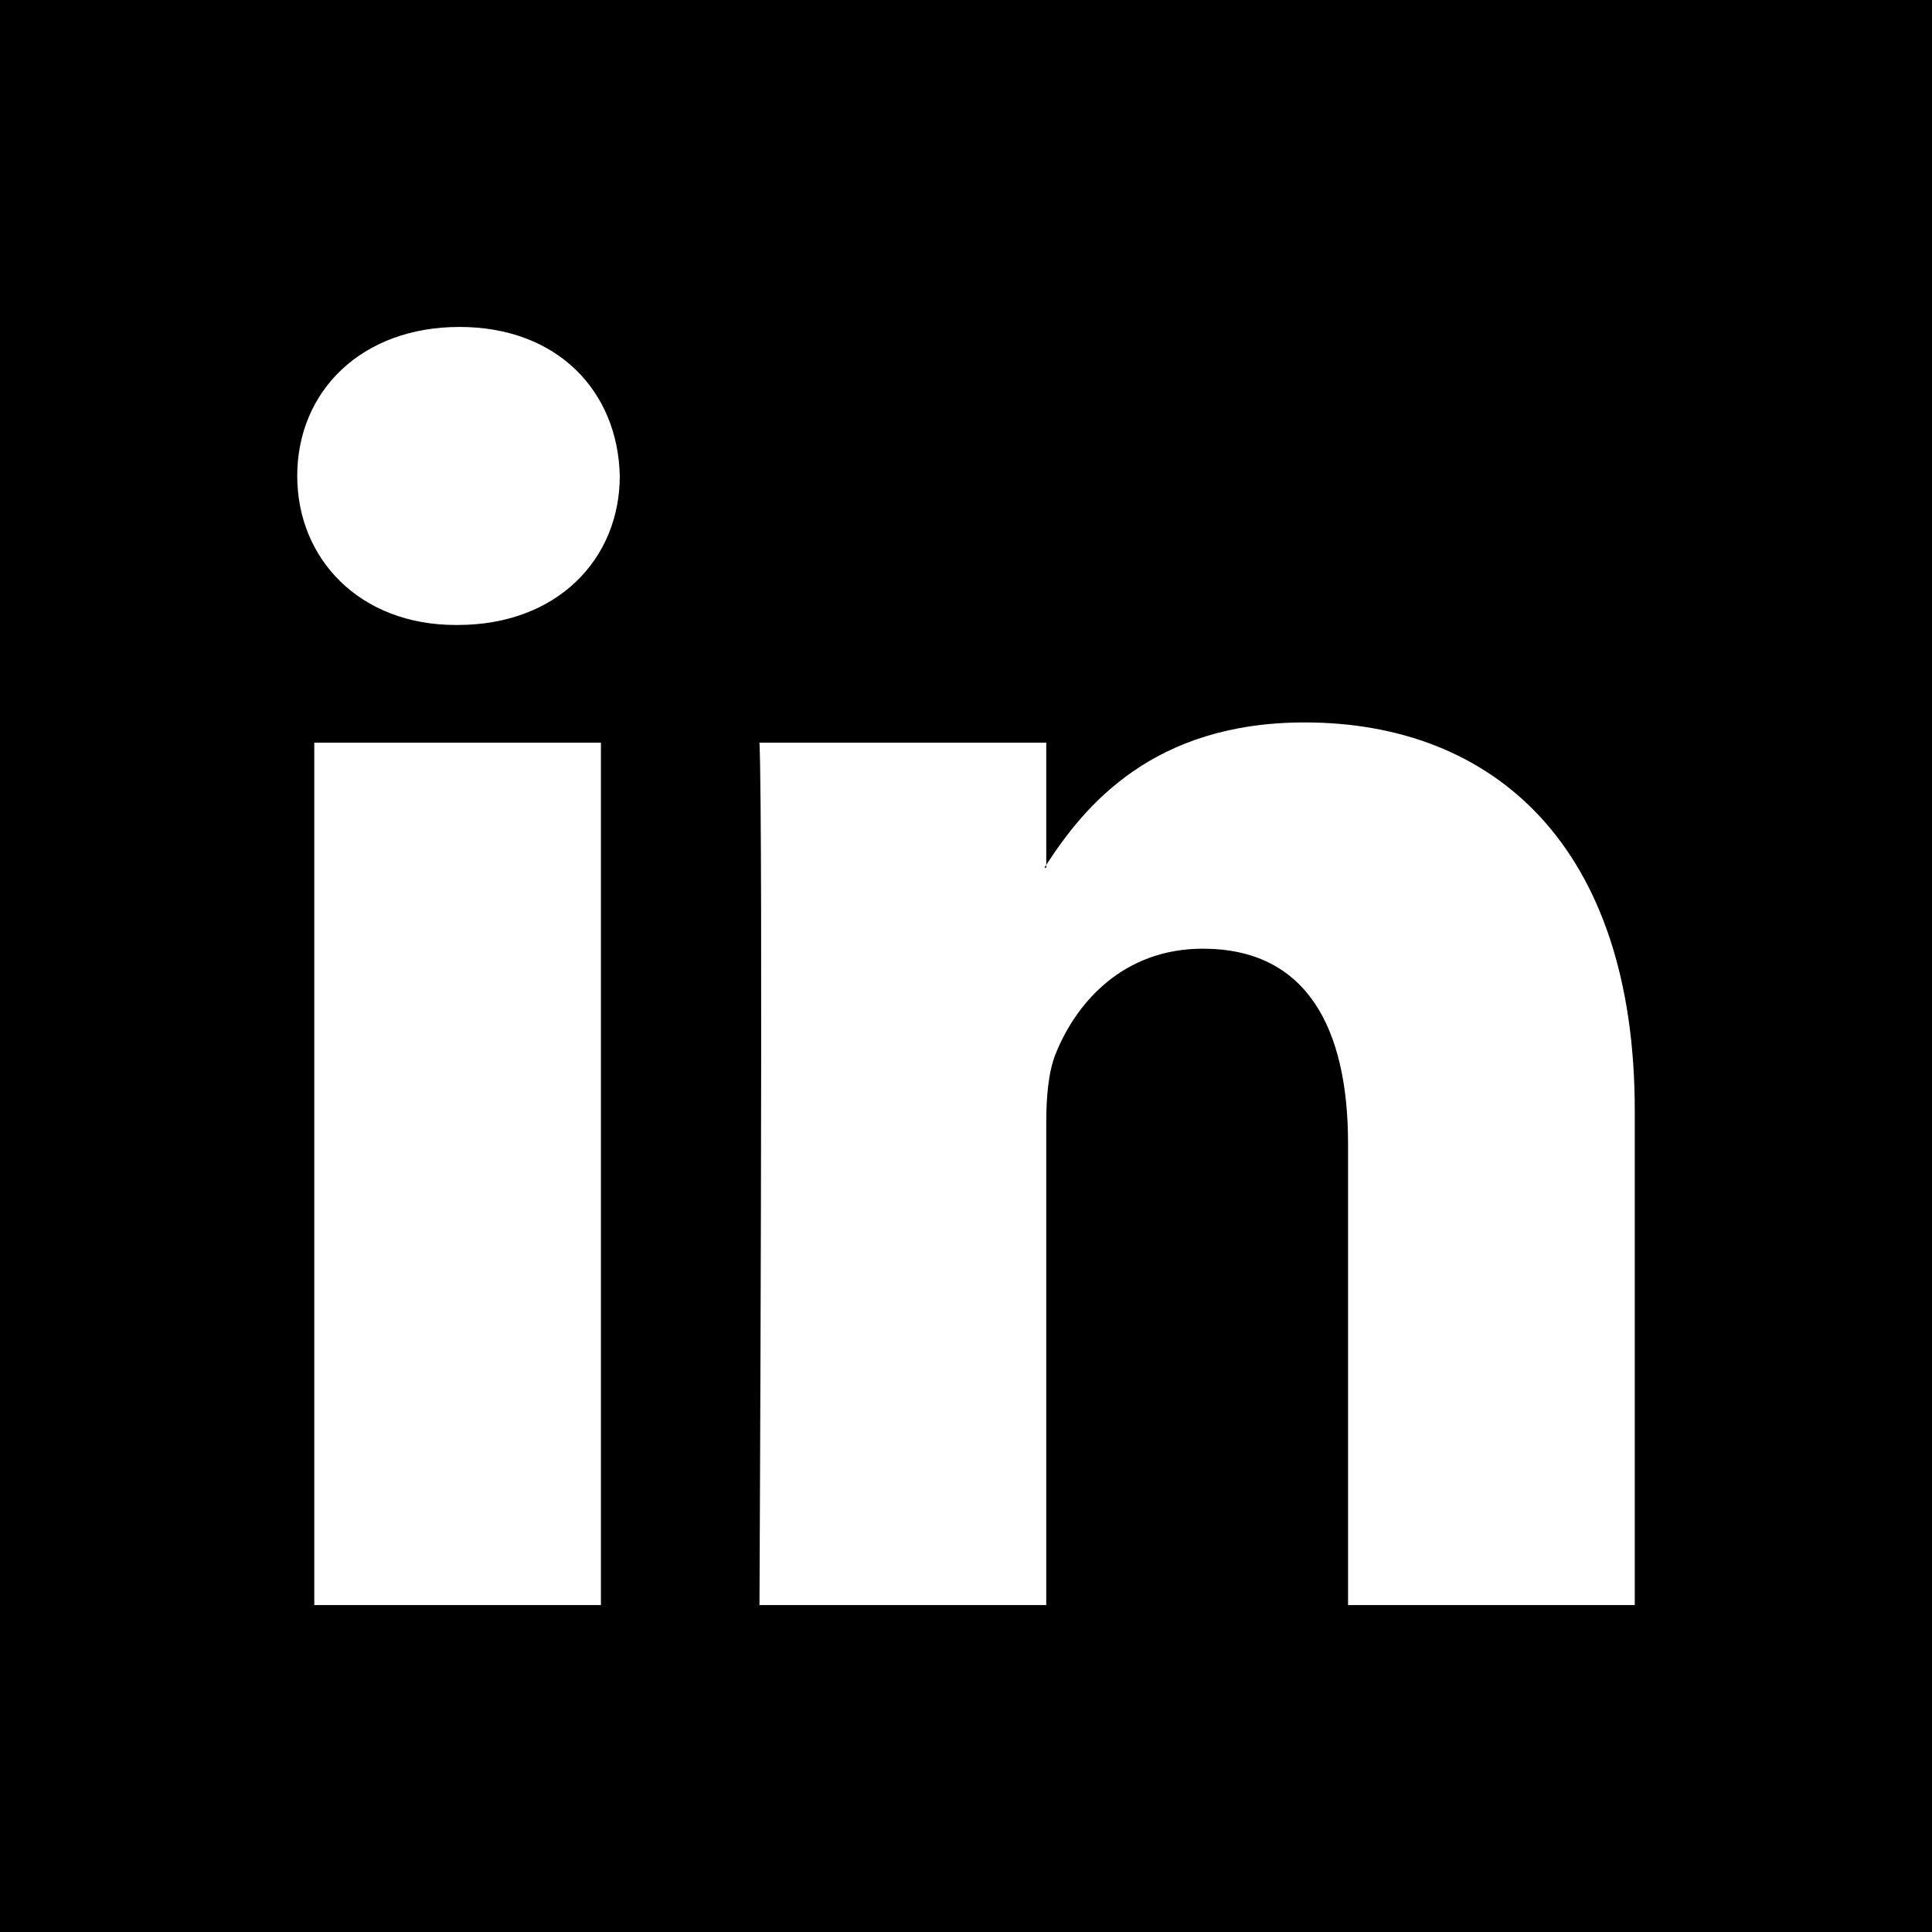
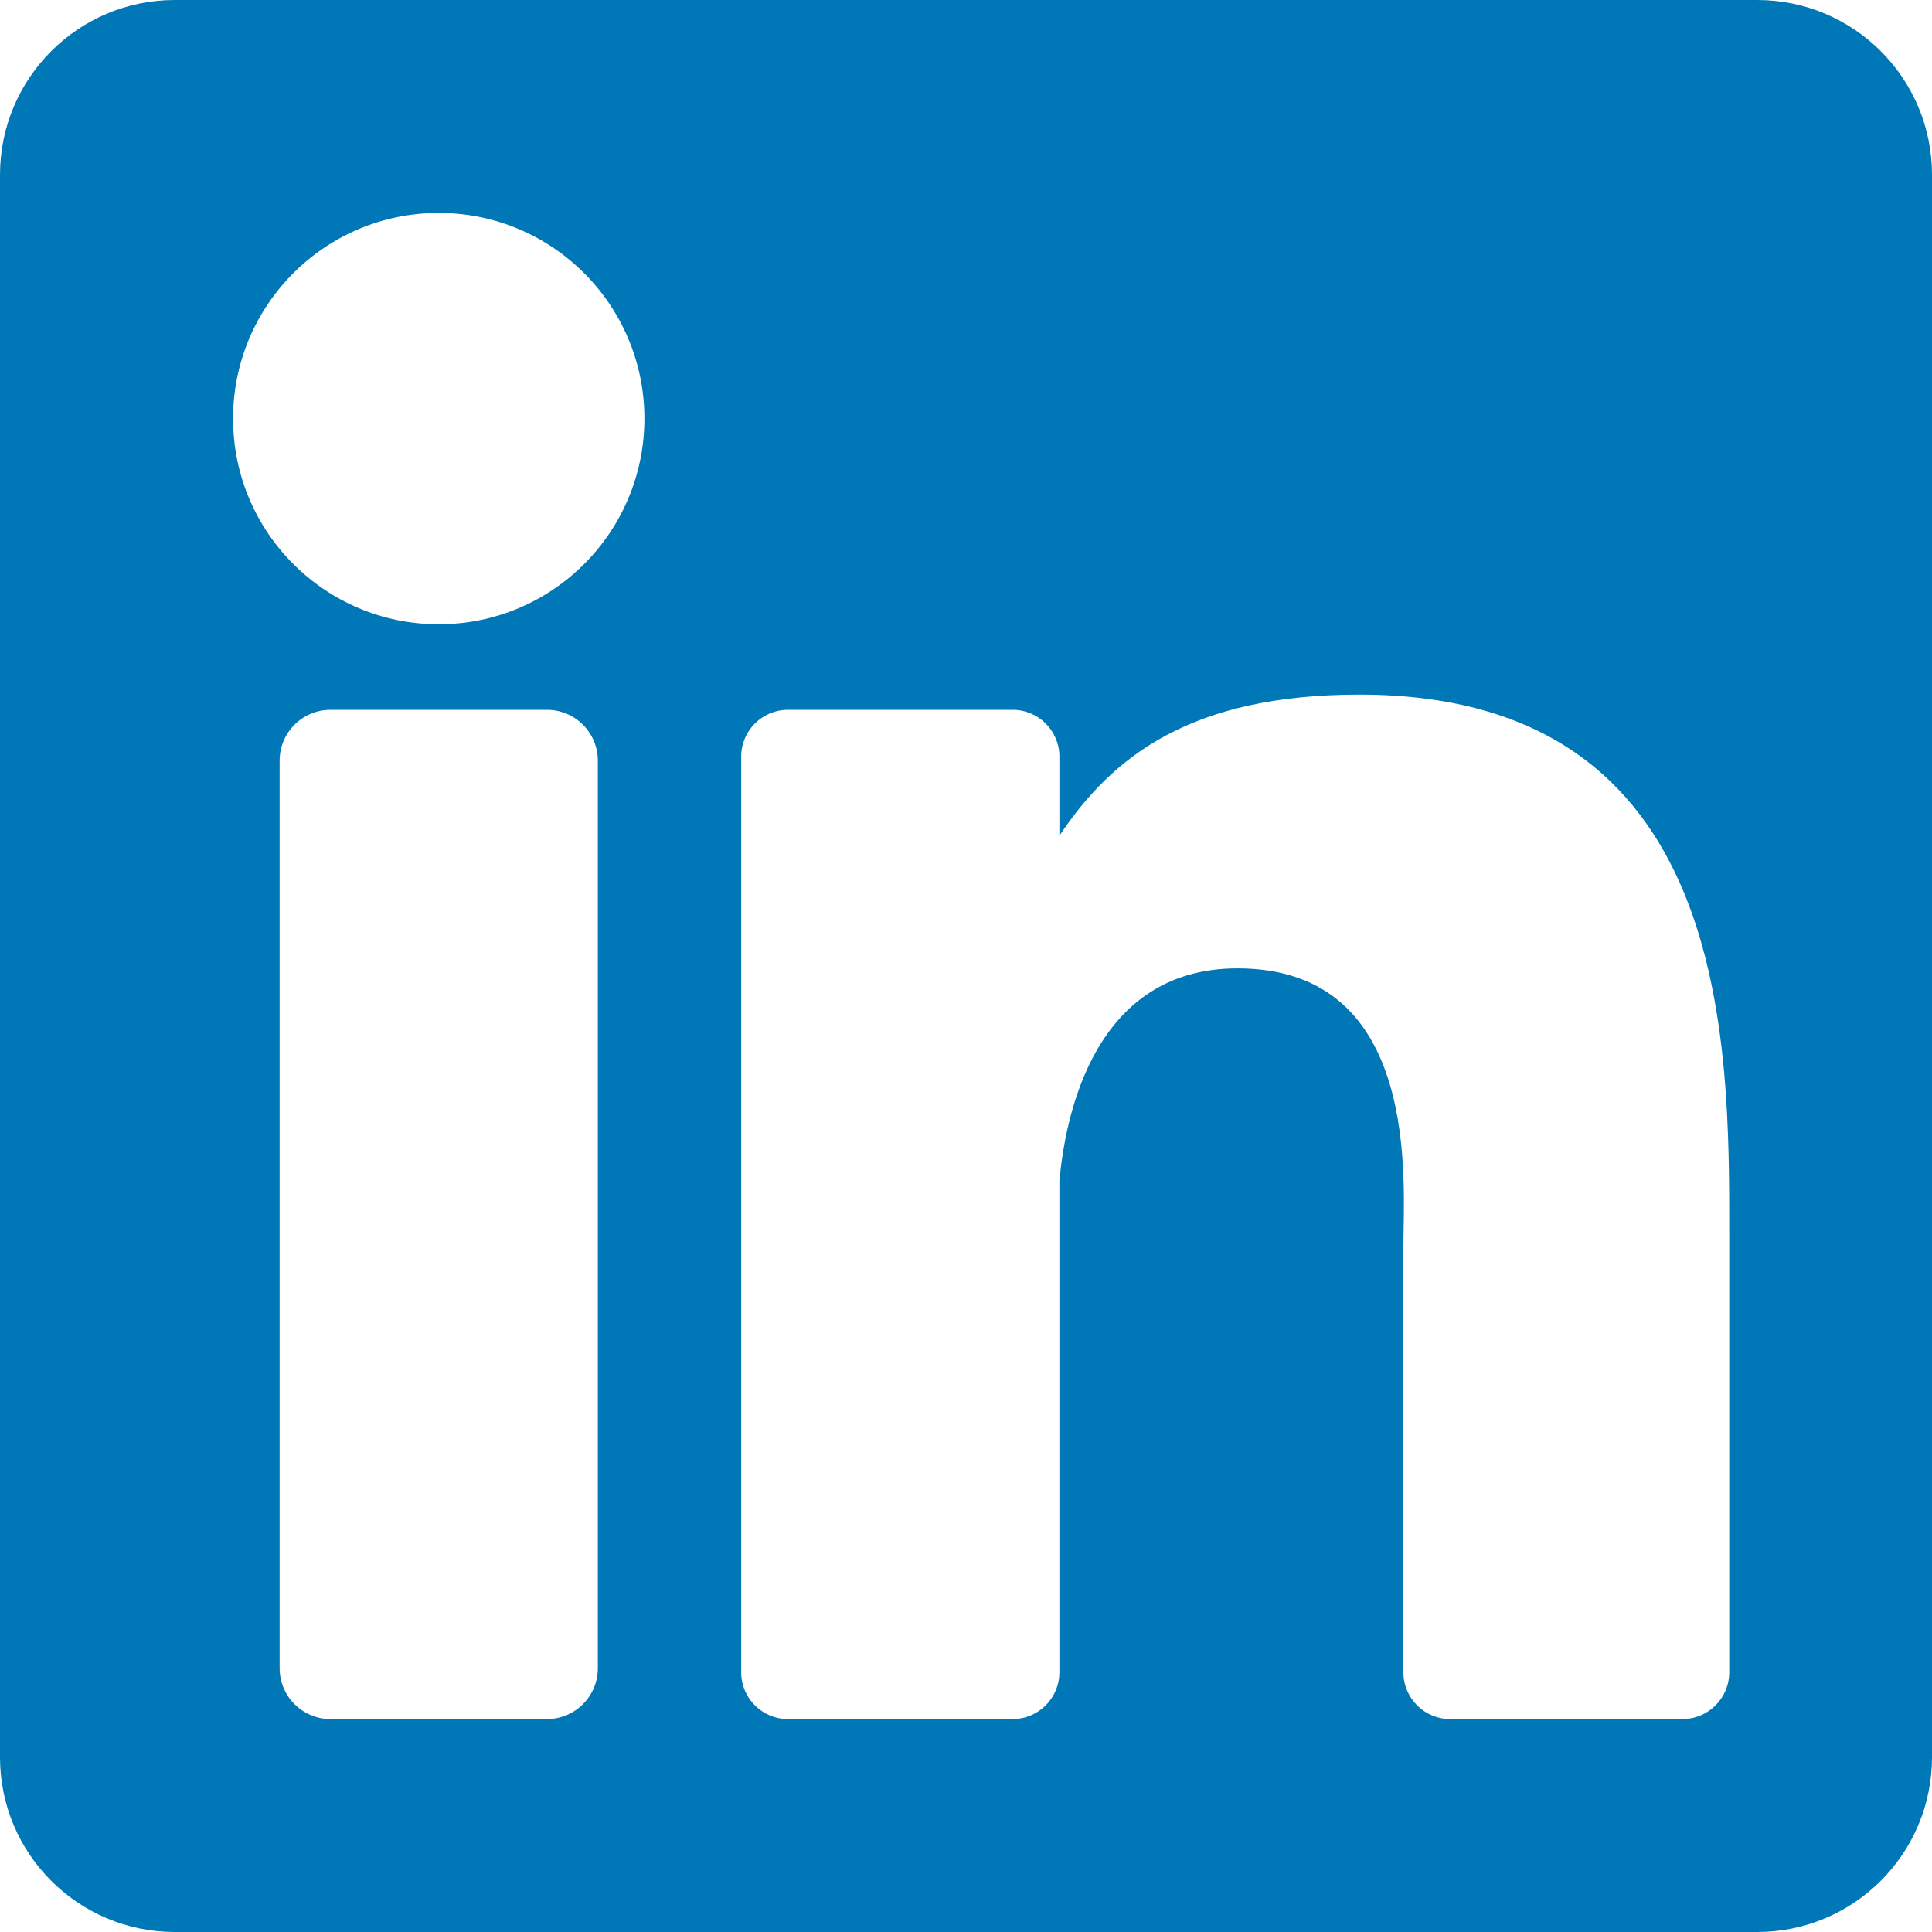
- <svg xmlns="http://www.w3.org/2000/svg" version="1.1" id="Layer_1" x="0px" y="0px" viewBox="0 0 455 455" style="enable-background:new 0 0 455 455;" xml:space="preserve">
-   <g>
-     <path style="fill-rule:evenodd;clip-rule:evenodd;" d="M246.4,204.35v-0.665c-0.136,0.223-0.324,0.446-0.442,0.665H246.4z" />
-     <path style="fill-rule:evenodd;clip-rule:evenodd;" d="M0,0v455h455V0H0z M141.522,378.002H74.016V174.906h67.506V378.002z    M107.769,147.186h-0.446C84.678,147.186,70,131.585,70,112.085c0-19.928,15.107-35.087,38.211-35.087   c23.109,0,37.31,15.159,37.752,35.087C145.963,131.585,131.32,147.186,107.769,147.186z M385,378.002h-67.524V269.345   c0-27.291-9.756-45.92-34.195-45.92c-18.664,0-29.755,12.543-34.641,24.693c-1.776,4.34-2.24,10.373-2.24,16.459v113.426h-67.537   c0,0,0.905-184.043,0-203.096H246.4v28.779c8.973-13.807,24.986-33.547,60.856-33.547c44.437,0,77.744,29.02,77.744,91.398V378.002   z" />
-   </g>
+ <svg xmlns="http://www.w3.org/2000/svg" version="1.1" id="Layer_1" x="0px" y="0px" viewBox="0 0 382 382" style="enable-background:new 0 0 382 382;" xml:space="preserve">
+   <path style="fill:#0077B7;" d="M347.445,0H34.555C15.471,0,0,15.471,0,34.555v312.889C0,366.529,15.471,382,34.555,382h312.889  C366.529,382,382,366.529,382,347.444V34.555C382,15.471,366.529,0,347.445,0z M118.207,329.844c0,5.554-4.502,10.056-10.056,10.056  H65.345c-5.554,0-10.056-4.502-10.056-10.056V150.403c0-5.554,4.502-10.056,10.056-10.056h42.806  c5.554,0,10.056,4.502,10.056,10.056V329.844z M86.748,123.432c-22.459,0-40.666-18.207-40.666-40.666S64.289,42.1,86.748,42.1  s40.666,18.207,40.666,40.666S109.208,123.432,86.748,123.432z M341.91,330.654c0,5.106-4.14,9.246-9.246,9.246H286.73  c-5.106,0-9.246-4.14-9.246-9.246v-84.168c0-12.556,3.683-55.021-32.813-55.021c-28.309,0-34.051,29.066-35.204,42.11v97.079  c0,5.106-4.139,9.246-9.246,9.246h-44.426c-5.106,0-9.246-4.14-9.246-9.246V149.593c0-5.106,4.14-9.246,9.246-9.246h44.426  c5.106,0,9.246,4.14,9.246,9.246v15.655c10.497-15.753,26.097-27.912,59.312-27.912c73.552,0,73.131,68.716,73.131,106.472  L341.91,330.654L341.91,330.654z" />
  <g>
</g>
  <g>
</g>
  <g>
</g>
  <g>
</g>
  <g>
</g>
  <g>
</g>
  <g>
</g>
  <g>
</g>
  <g>
</g>
  <g>
</g>
  <g>
</g>
  <g>
</g>
  <g>
</g>
  <g>
</g>
  <g>
</g>
</svg>
